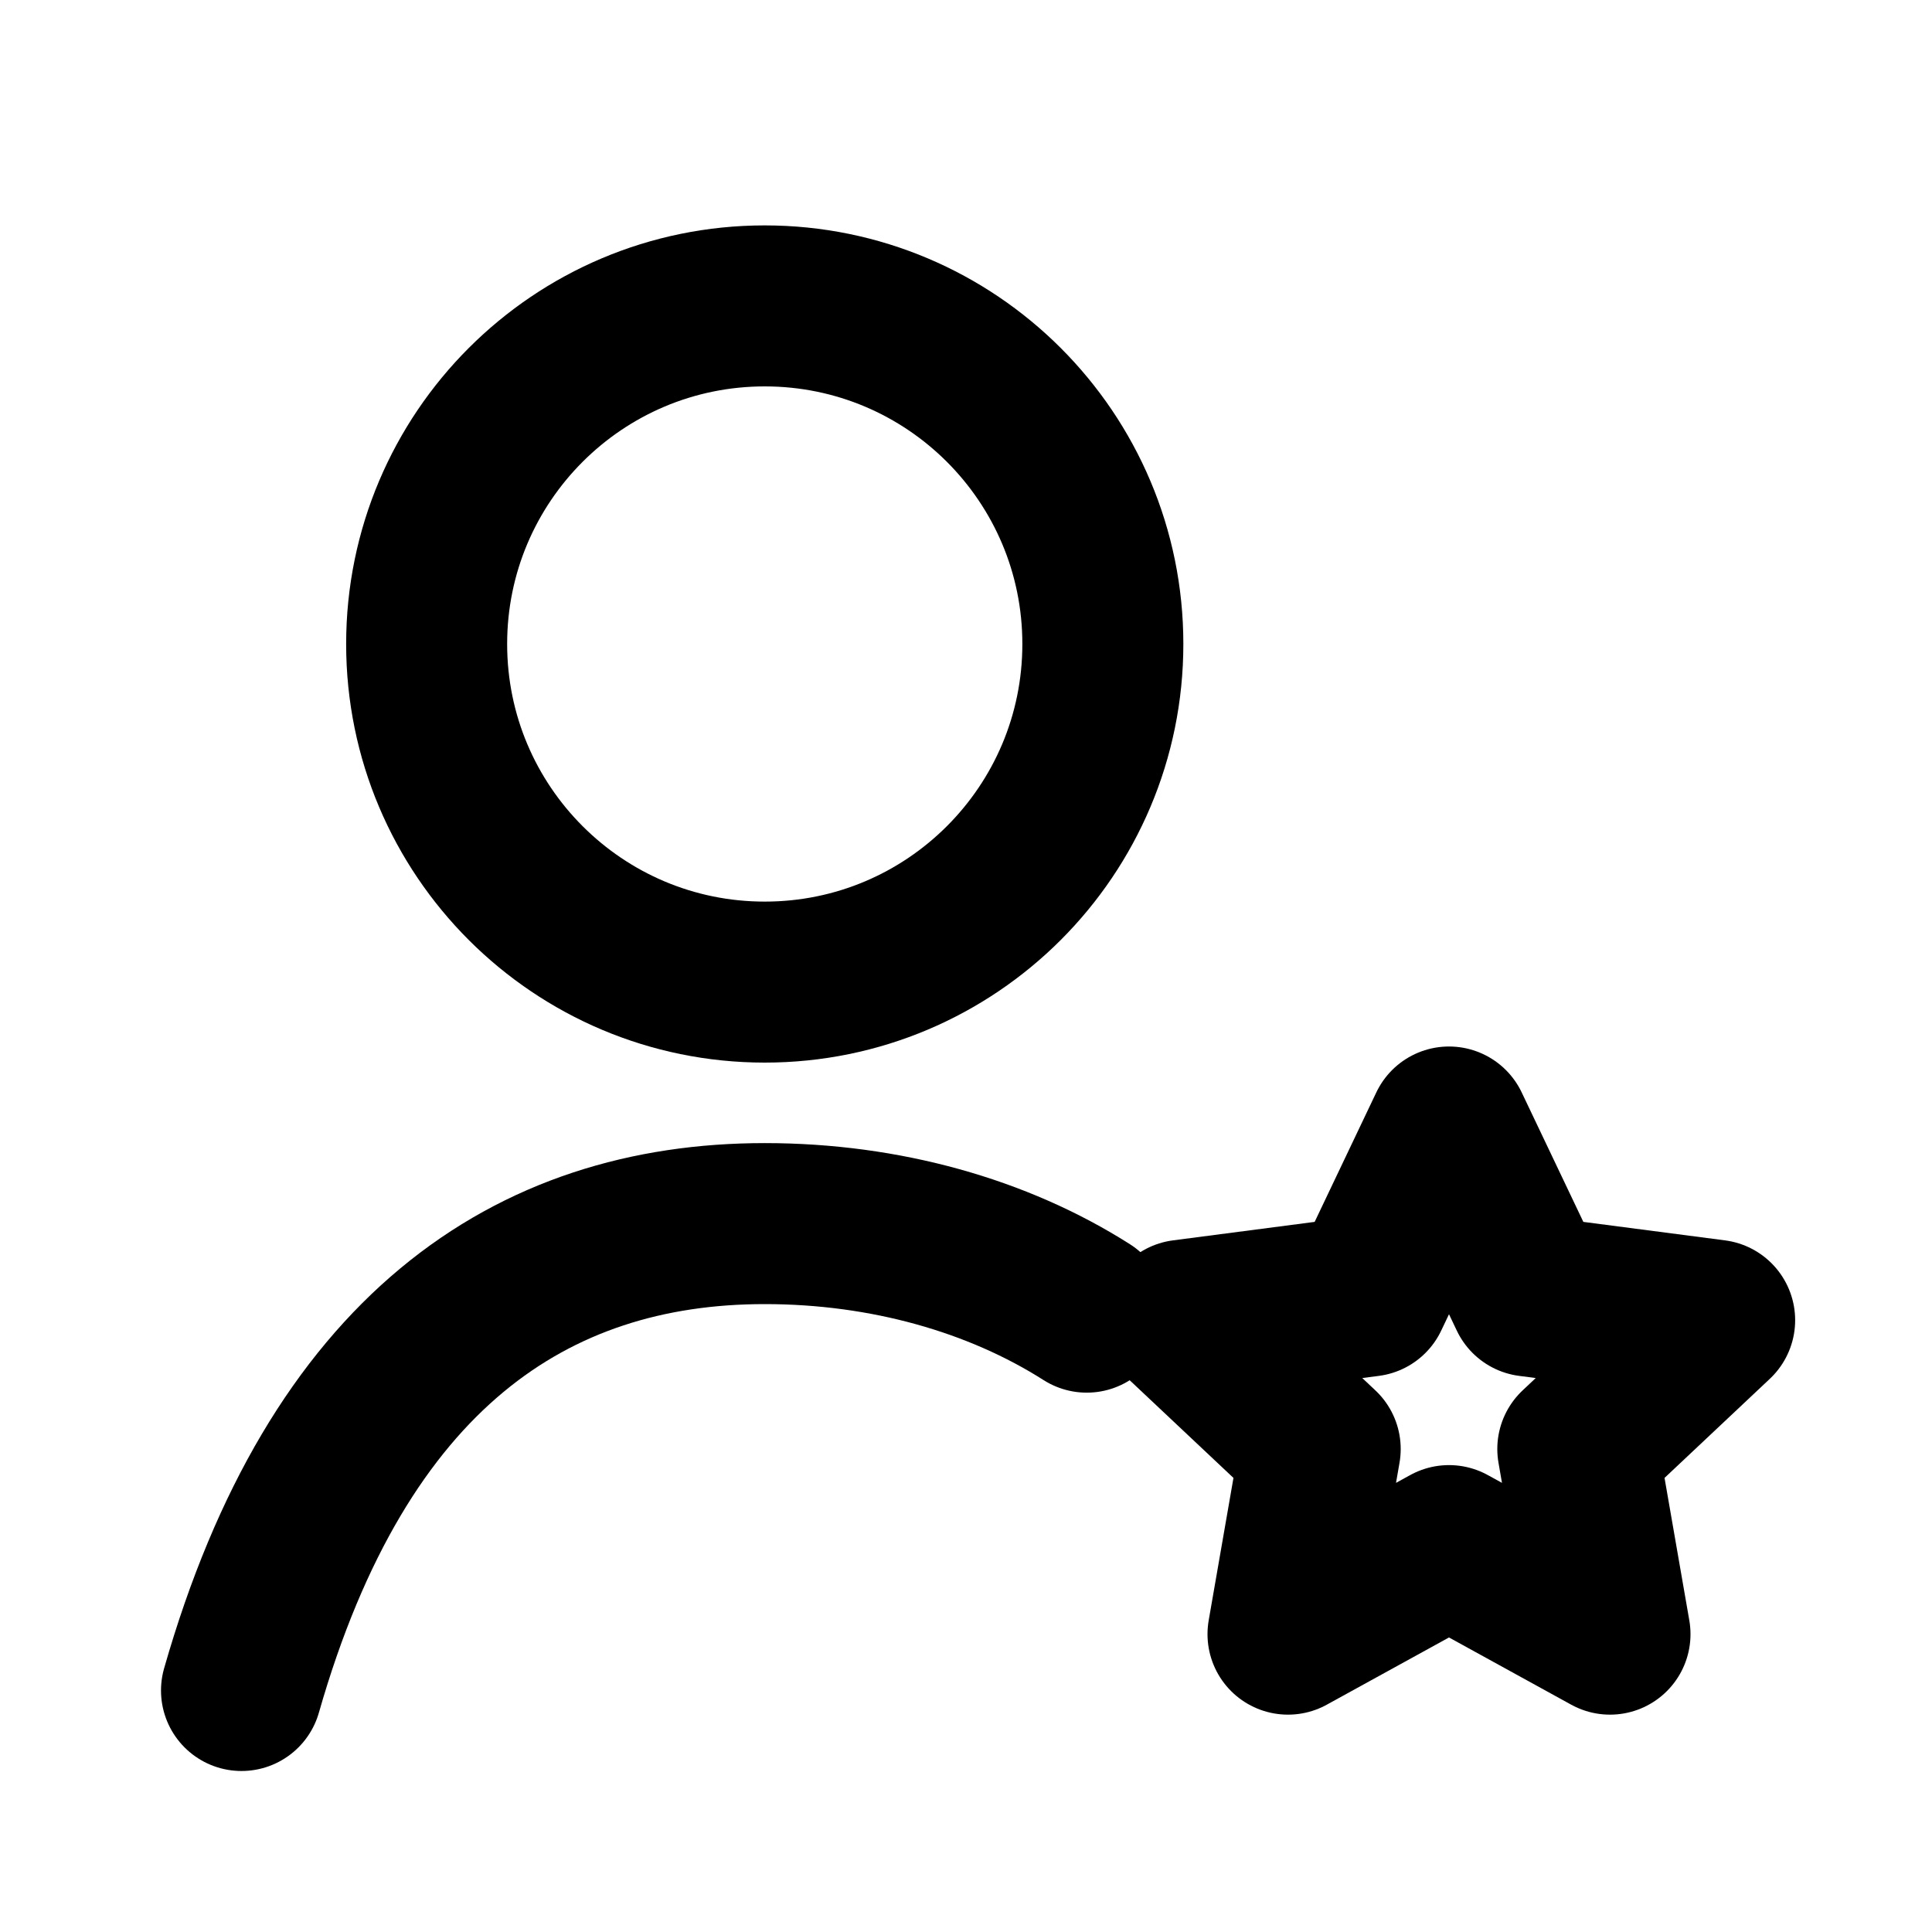
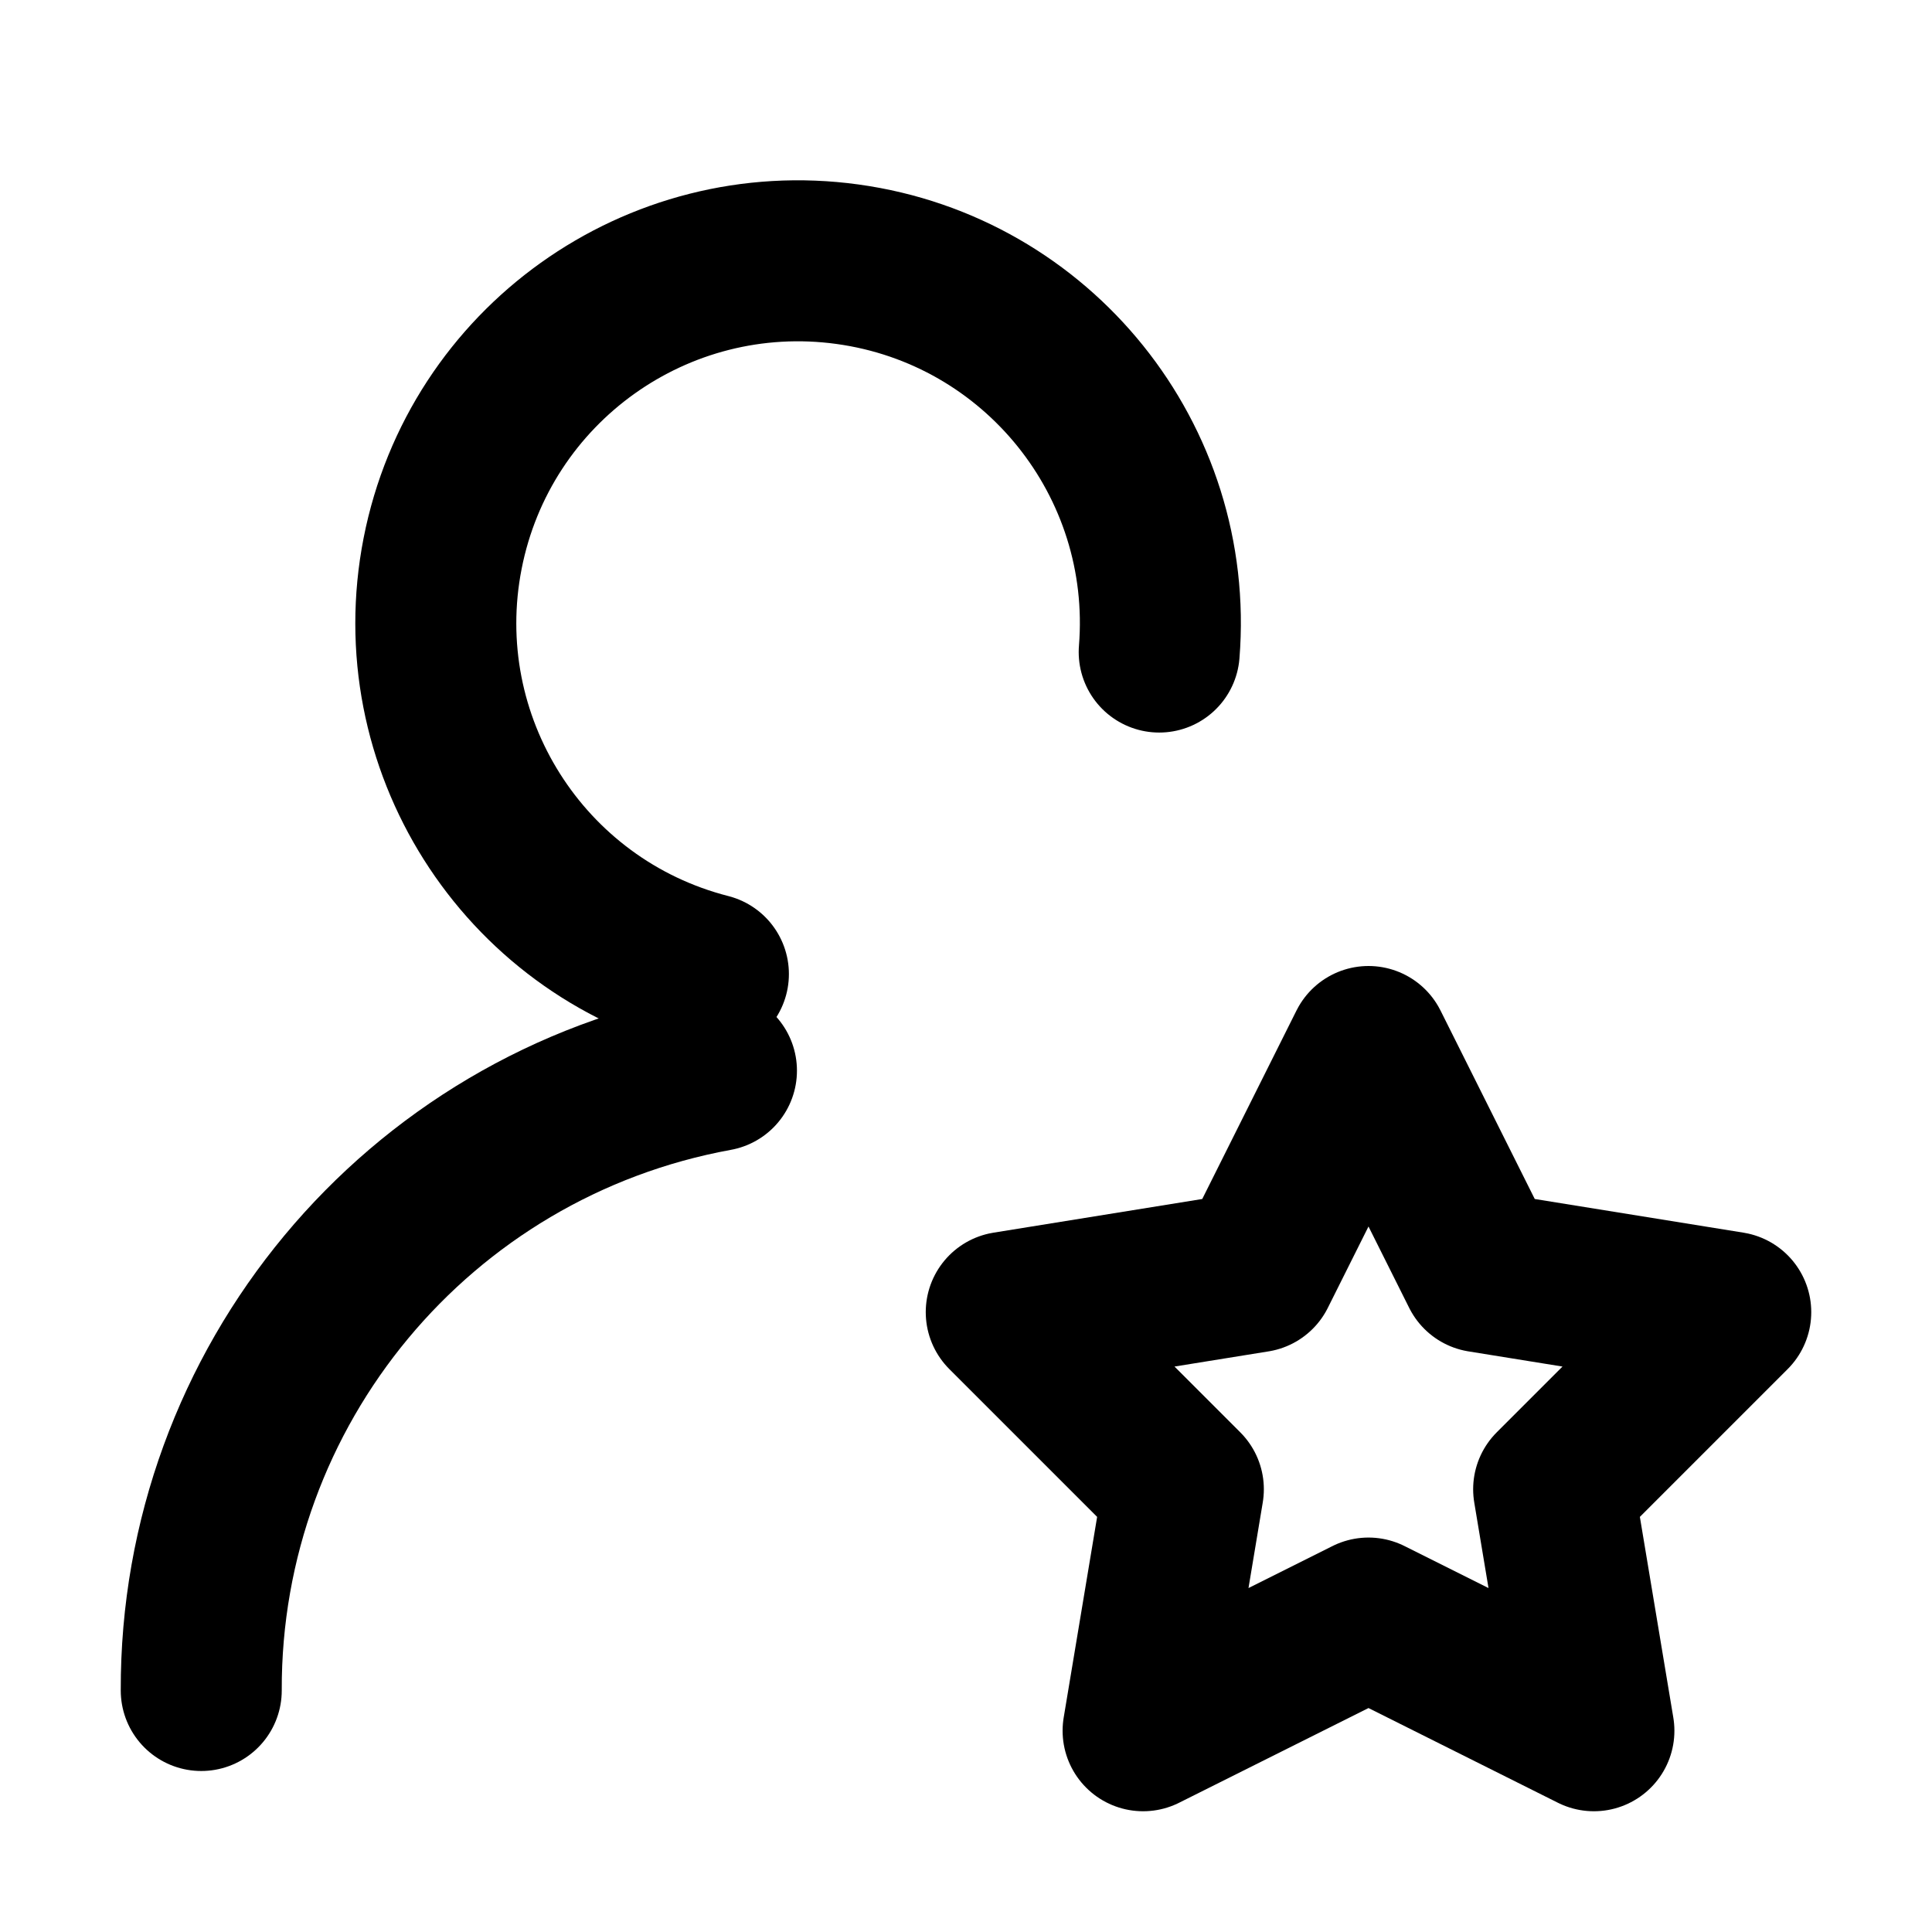
<svg xmlns="http://www.w3.org/2000/svg" viewBox="0 0 24 24" fill="none" stroke="currentColor" stroke-width="2" stroke-linecap="round" stroke-linejoin="round">
-   <circle cx="9.5" cy="8" r="4.2" />
-   <path d="M 3 21 C 4.2 16.8 6.6 15.2 9.5 15.2 C 11 15.2 12.4 15.6 13.5 16.3" />
-   <path d="M 18 14 L 19 16.1 L 21.3 16.4 L 19.6 18 L 20 20.3 L 18 19.2 L 16 20.3 L 16.4 18 L 14.7 16.4 L 17 16.1 Z" />
+   <path d="M2.5 21a7.8 7.8 0 0 1 6.4-7.7" />
+   <path d="M8.8 12.1a4.5 4.5 0 1 1 5.6-4" />
+   <path d="m17 13 1.4 2.8 3.1.5-2.2 2.2.5 3-2.8-1.4-2.8 1.4.5-3-2.2-2.2 3.1-.5L17 13Z" />
</svg>
